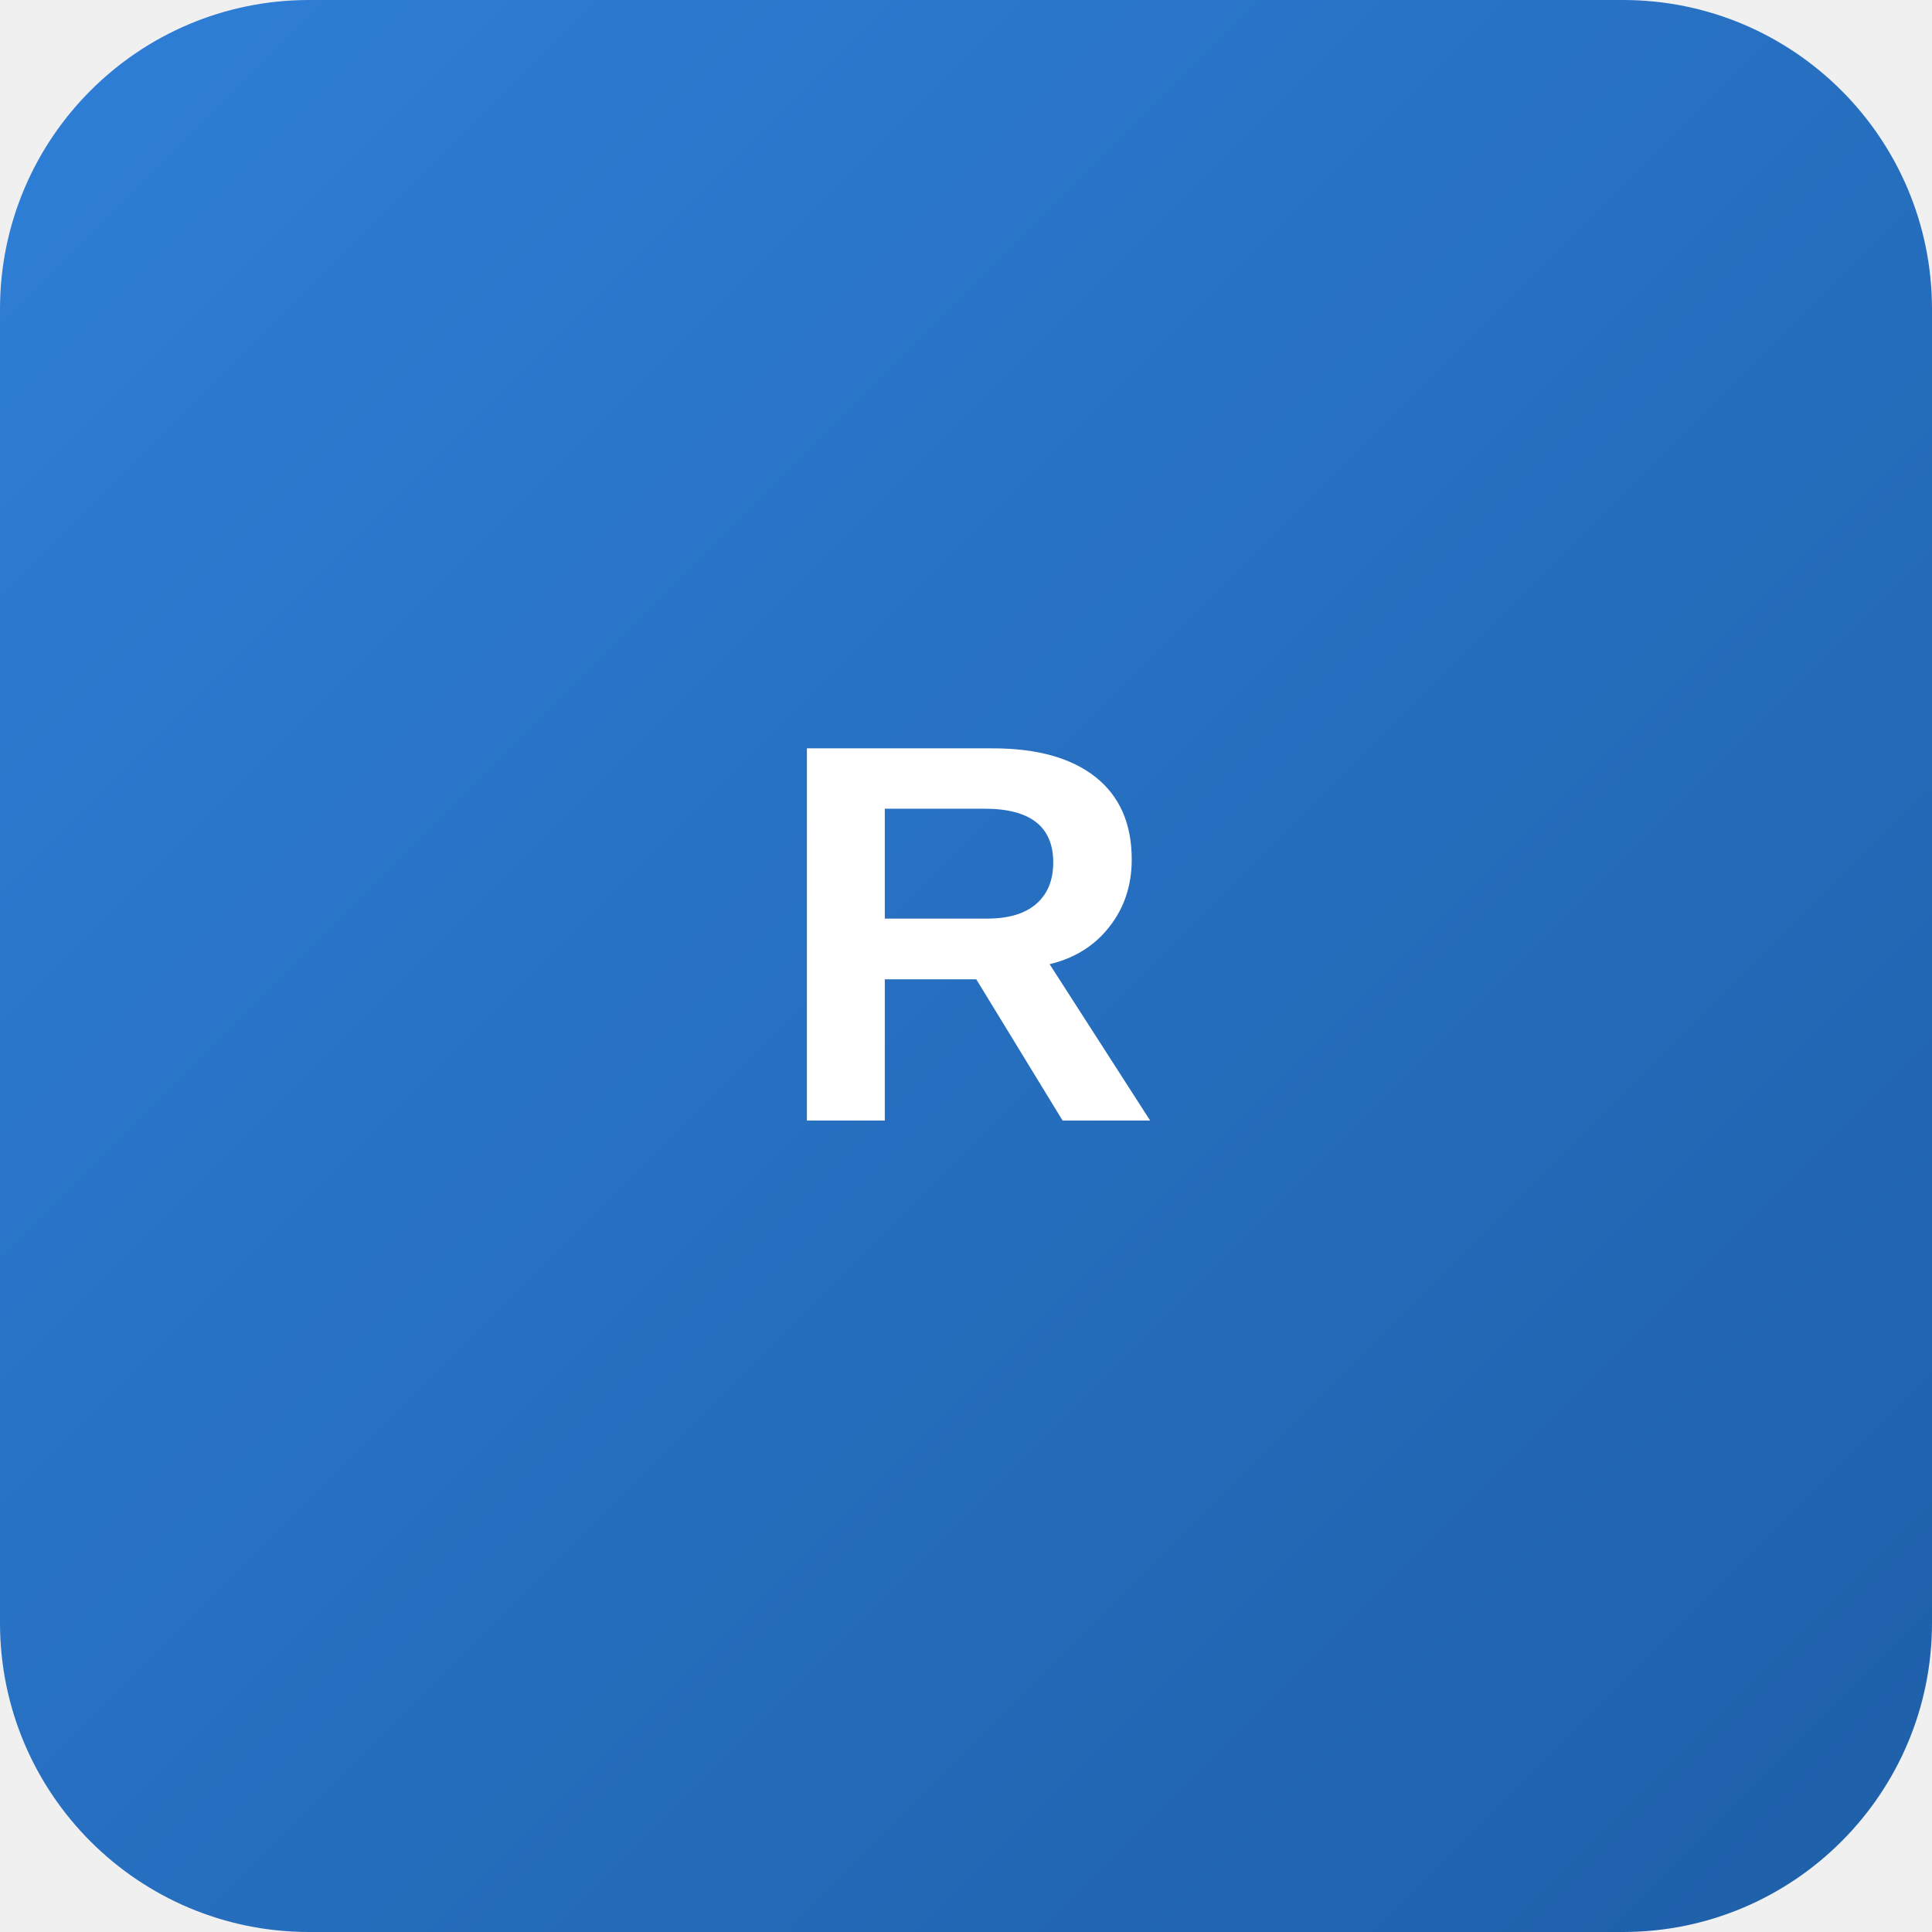
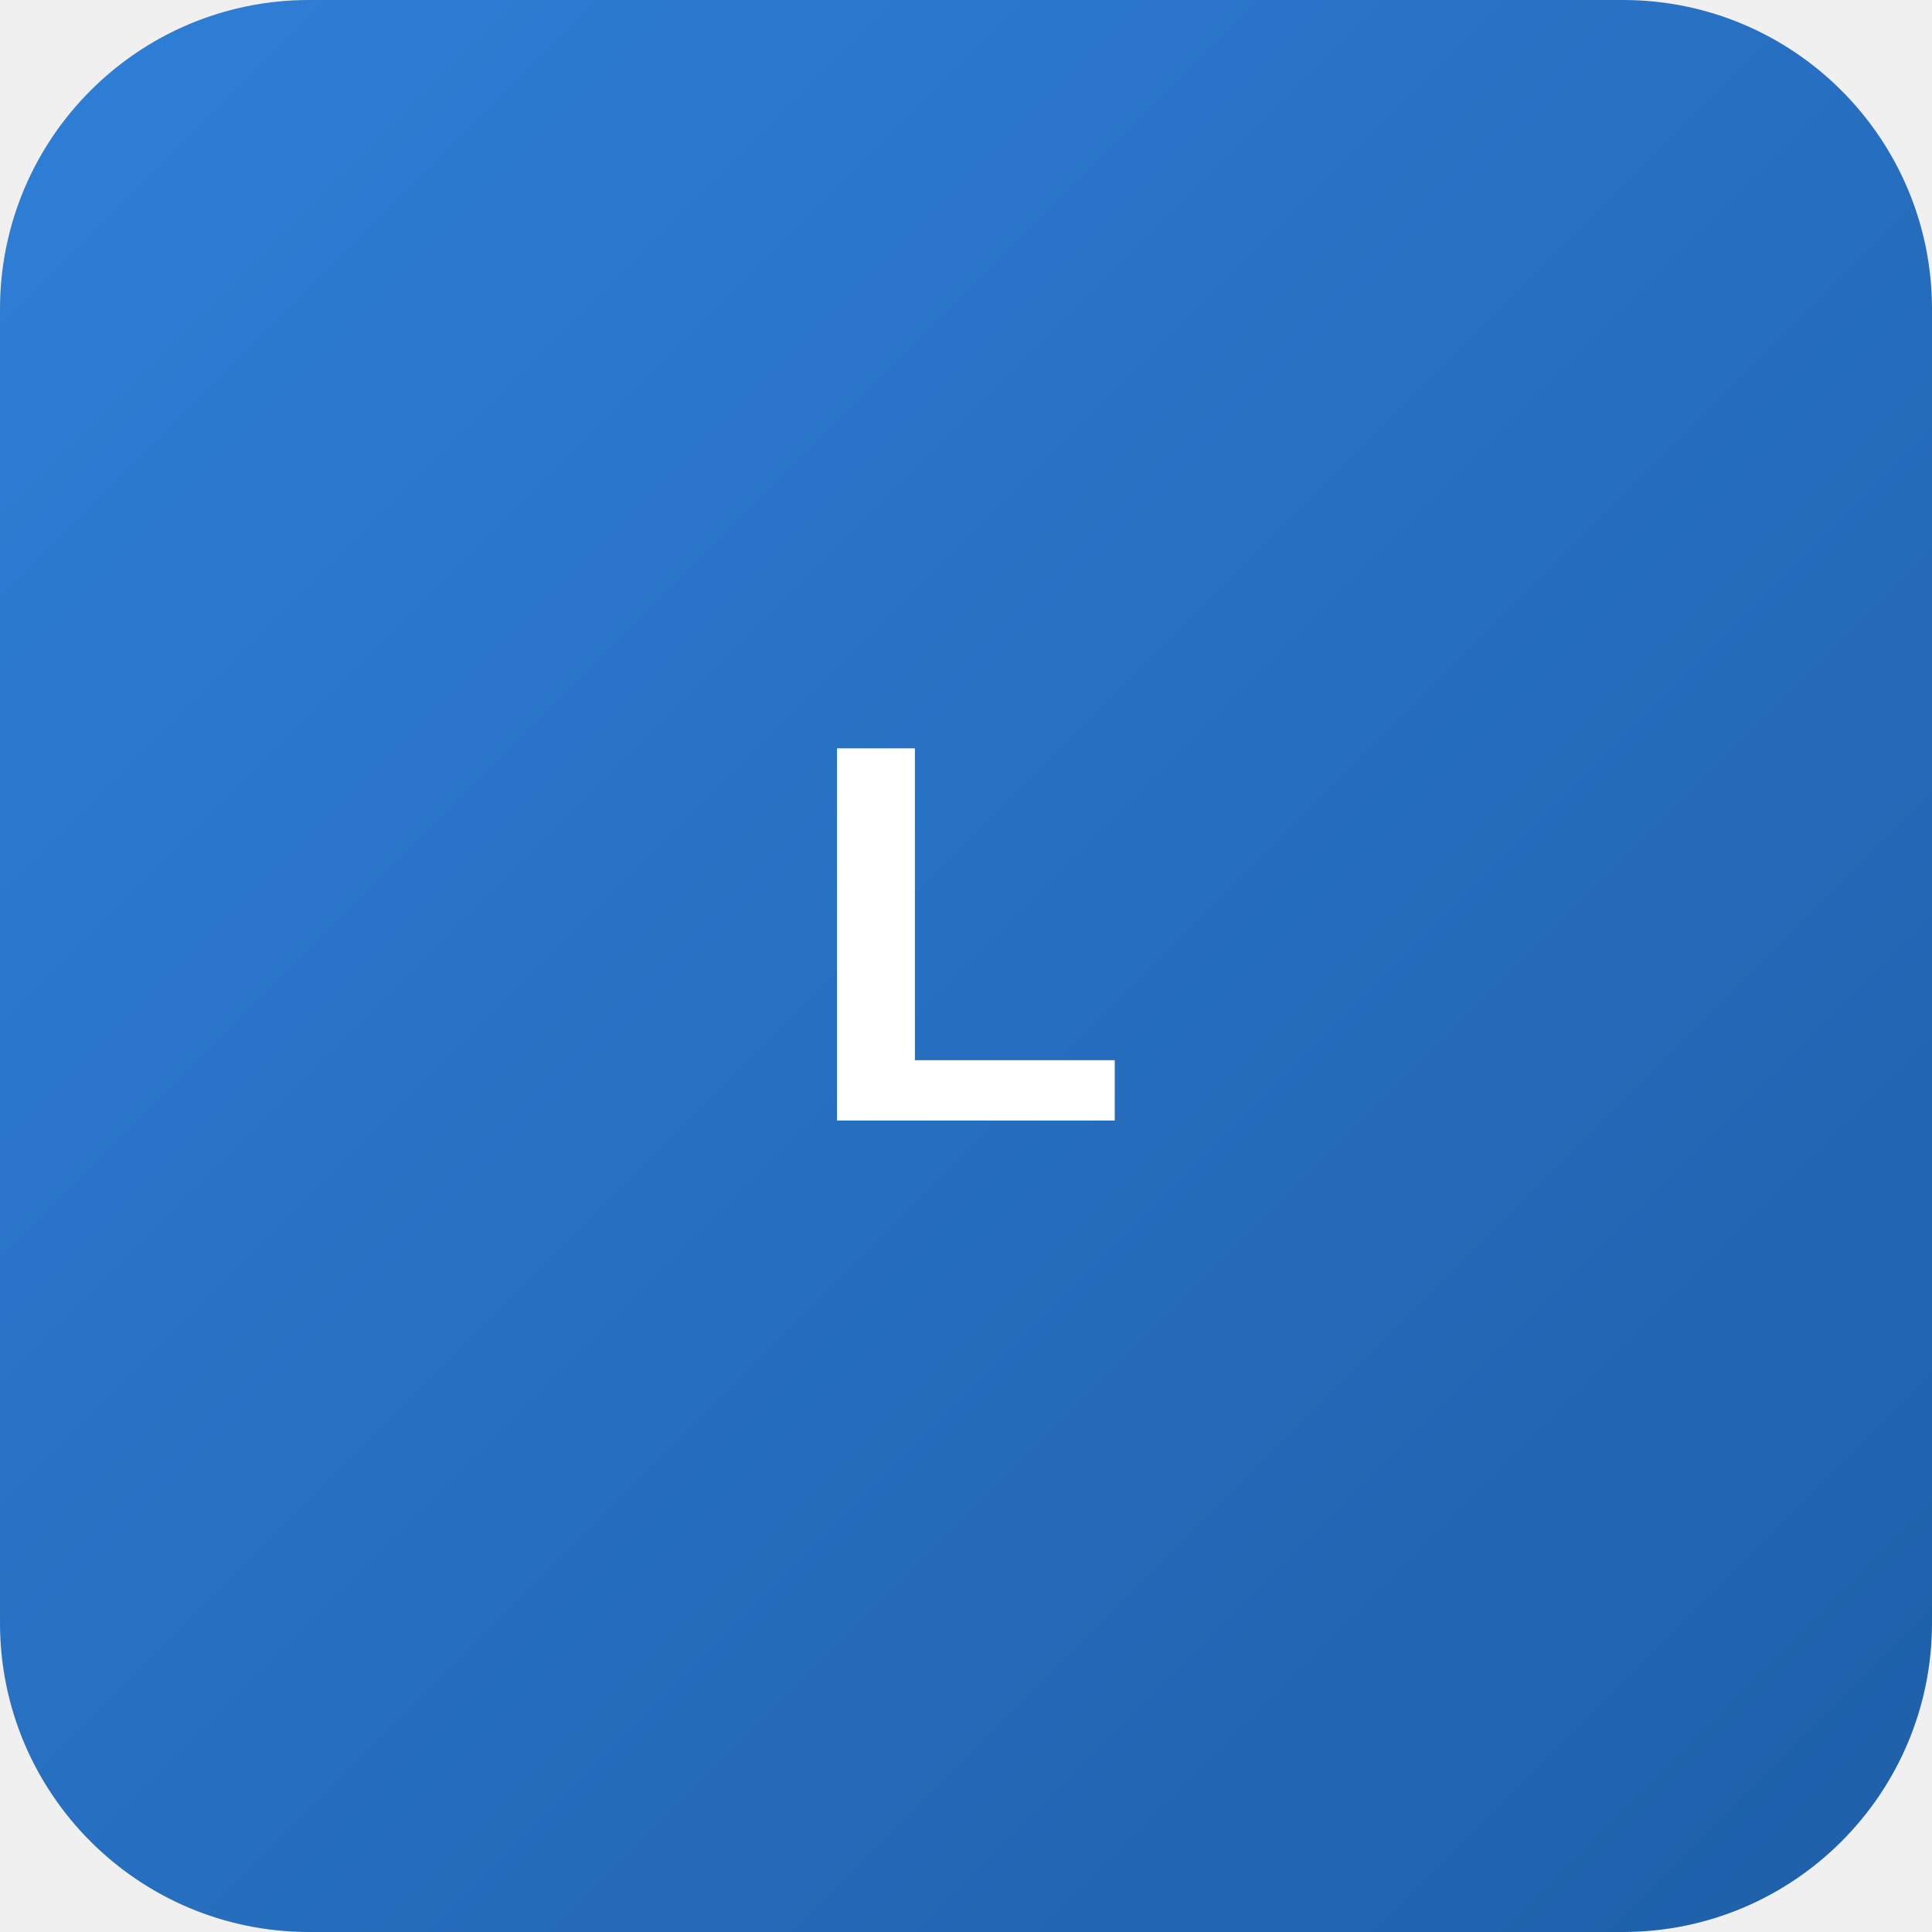
<svg xmlns="http://www.w3.org/2000/svg" width="100" height="100">
  <defs>
    <linearGradient id="g" x1="0%" y1="0%" x2="100%" y2="100%">
      <stop offset="0%" style="stop-color:#2F7FD8;stop-opacity:1" />
      <stop offset="100%" style="stop-color:#1E5FA8;stop-opacity:1" />
    </linearGradient>
  </defs>
  <rect width="100" height="100" rx="16" fill="url(#g)" />
-   <text x="50" y="58" font-family="Arial,sans-serif" font-size="28" font-weight="bold" fill="white" text-anchor="middle">R</text>
+   <text x="50" y="58" font-family="Arial,sans-serif" font-size="28" font-weight="bold" fill="white" text-anchor="middle">L</text>
</svg>
